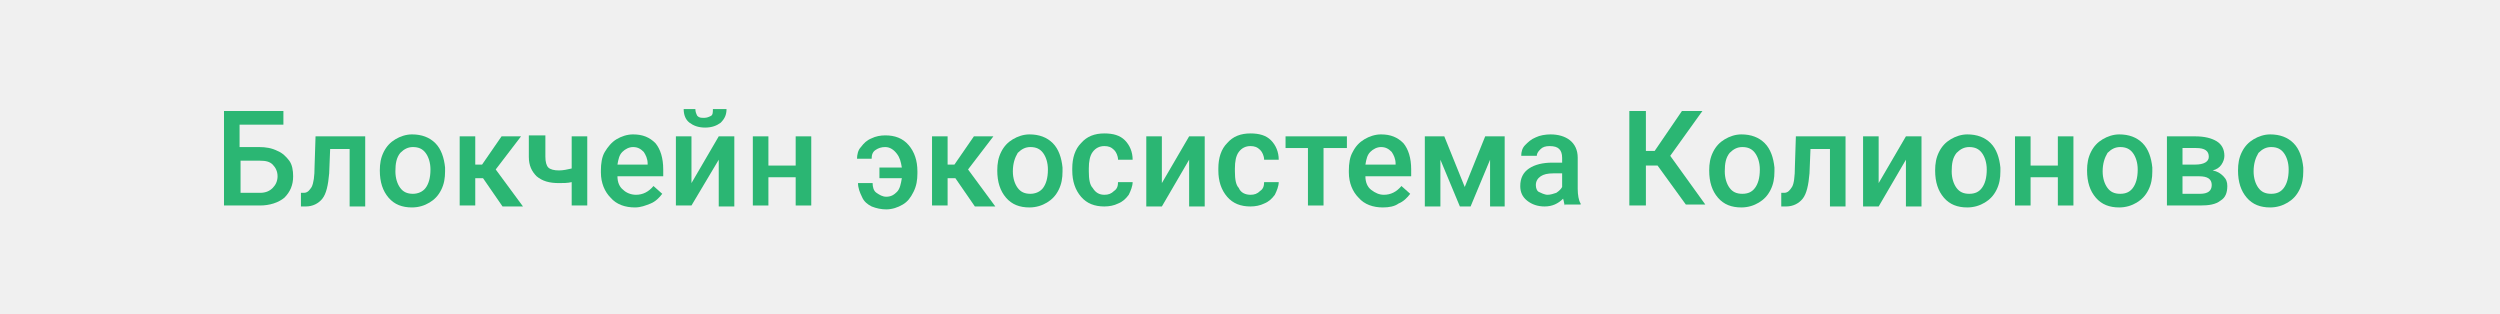
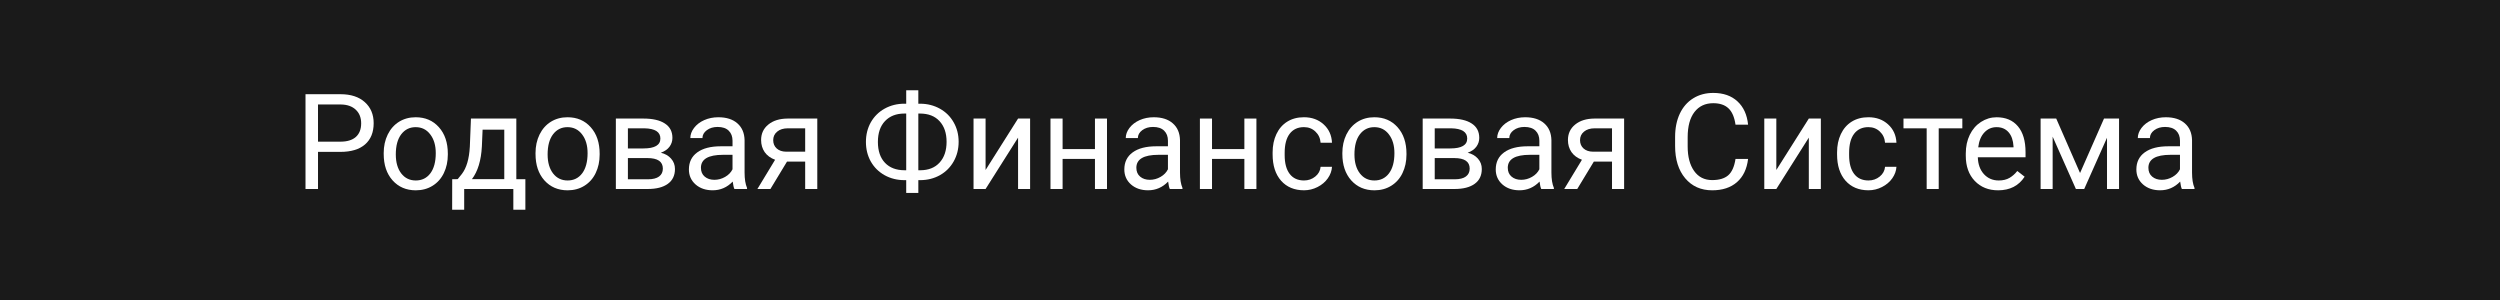
- <svg xmlns="http://www.w3.org/2000/svg" version="1.1" id="Слой_1" shape-rendering="geometricPrecision" text-rendering="geometricPrecision" image-rendering="optimizeQuality" x="0px" y="0px" viewBox="0 0 256.7 32.2" style="enable-background:new 0 0 256.7 32.2;" xml:space="preserve">
-   <style type="text/css">
+ <svg xmlns="http://www.w3.org/2000/svg" version="1.1" id="Слой_1" shape-rendering="geometricPrecision" text-rendering="geometricPrecision" image-rendering="optimizeQuality" x="0px" y="0px" viewBox="0 0 250 30" xml:space="preserve" width="250" height="30">
+   <defs id="defs63">
+     <rect x="20.149" y="-26.154" width="203.229" height="58.896" id="rect7702" />
+   </defs>
+   <style type="text/css" id="style2">
	.st0{fill:#2BB673;}
</style>
-   <g>
-     <path class="st0" d="M29.1,12.8h-4.5v2.3h2c0.7,0,1.3,0.1,1.9,0.4c0.5,0.2,0.9,0.6,1.2,1c0.3,0.4,0.4,1,0.4,1.6   c0,0.9-0.3,1.6-0.9,2.2c-0.6,0.5-1.5,0.8-2.5,0.8H23v-9.7h6.1V12.8z M24.7,16.5v3.3h2c0.6,0,1-0.2,1.3-0.5c0.3-0.3,0.5-0.7,0.5-1.2   c0-0.5-0.2-0.9-0.5-1.2c-0.3-0.3-0.7-0.4-1.3-0.4H24.7z" />
-     <path class="st0" d="M37.5,14v7.2h-1.6v-5.9h-2l-0.1,2.5c-0.1,1.2-0.3,2.1-0.7,2.6c-0.4,0.5-1,0.8-1.7,0.8h-0.5l0-1.4l0.3,0   c0.4,0,0.6-0.3,0.8-0.6c0.2-0.4,0.3-1.1,0.3-2.1l0.1-3.1H37.5z" />
-     <path class="st0" d="M39,17.5c0-0.7,0.1-1.3,0.4-1.9c0.3-0.6,0.7-1,1.2-1.3c0.5-0.3,1.1-0.5,1.7-0.5c1,0,1.8,0.3,2.4,0.9   c0.6,0.6,0.9,1.5,1,2.5l0,0.4c0,0.7-0.1,1.3-0.4,1.9c-0.3,0.6-0.7,1-1.2,1.3c-0.5,0.3-1.1,0.5-1.8,0.5c-1,0-1.8-0.3-2.4-1   S39,18.7,39,17.5L39,17.5z M40.6,17.6c0,0.7,0.2,1.3,0.5,1.7c0.3,0.4,0.7,0.6,1.3,0.6c0.5,0,1-0.2,1.3-0.6s0.5-1,0.5-1.9   c0-0.7-0.2-1.3-0.5-1.7c-0.3-0.4-0.7-0.6-1.3-0.6c-0.5,0-0.9,0.2-1.3,0.6C40.7,16.2,40.6,16.8,40.6,17.6z" />
-     <path class="st0" d="M49.6,18.3h-0.8v2.8h-1.6V14h1.6v2.9h0.7l2-2.9h2l-2.6,3.4l2.8,3.8h-2.1L49.6,18.3z" />
-     <path class="st0" d="M60.3,21.1h-1.6v-2.4c-0.4,0.1-0.9,0.1-1.3,0.1c-1,0-1.7-0.2-2.3-0.7c-0.5-0.5-0.8-1.1-0.8-2v-2.2H56v2.2   c0,0.5,0.1,0.9,0.3,1.1c0.2,0.2,0.6,0.3,1.1,0.3c0.4,0,0.9-0.1,1.3-0.2V14h1.6V21.1z" />
-     <path class="st0" d="M65.2,21.3c-1,0-1.9-0.3-2.5-1c-0.6-0.6-1-1.5-1-2.6v-0.2c0-0.7,0.1-1.4,0.4-1.9s0.7-1,1.2-1.3   c0.5-0.3,1.1-0.5,1.7-0.5c1,0,1.7,0.3,2.3,0.9c0.5,0.6,0.8,1.5,0.8,2.7v0.7h-4.7c0,0.6,0.2,1.1,0.6,1.4c0.3,0.3,0.8,0.5,1.3,0.5   c0.7,0,1.3-0.3,1.8-0.9l0.9,0.8c-0.3,0.4-0.7,0.8-1.2,1S65.8,21.3,65.2,21.3z M65,15.1c-0.4,0-0.8,0.2-1.1,0.5   c-0.3,0.3-0.4,0.7-0.5,1.3h3.1v-0.1c0-0.5-0.2-0.9-0.4-1.2C65.8,15.3,65.5,15.1,65,15.1z" />
-     <path class="st0" d="M73.8,14h1.6v7.2h-1.6v-4.8L71,21.1h-1.6V14H71v4.8L73.8,14z M74.6,11.2c0,0.6-0.2,1-0.6,1.4   c-0.4,0.3-0.9,0.5-1.6,0.5c-0.7,0-1.2-0.2-1.6-0.5s-0.6-0.8-0.6-1.4h1.2c0,0.3,0.1,0.5,0.2,0.7c0.2,0.2,0.4,0.2,0.7,0.2   s0.5-0.1,0.7-0.2s0.2-0.4,0.2-0.7H74.6z" />
-     <path class="st0" d="M83.3,21.1h-1.6v-2.9h-2.8v2.9h-1.6V14h1.6v3h2.8v-3h1.6V21.1z" />
-     <path class="st0" d="M90.9,15.1c-0.4,0-0.7,0.1-1,0.3c-0.3,0.2-0.4,0.5-0.4,0.9h-1.5c0-0.4,0.1-0.9,0.4-1.2   c0.3-0.4,0.6-0.7,1.1-0.9c0.4-0.2,0.9-0.3,1.4-0.3c1,0,1.8,0.3,2.4,1c0.6,0.7,0.9,1.6,0.9,2.7v0.2c0,0.7-0.1,1.3-0.4,1.9   c-0.3,0.6-0.6,1-1.1,1.3c-0.5,0.3-1.1,0.5-1.7,0.5c-0.5,0-1-0.1-1.5-0.3c-0.4-0.2-0.8-0.5-1-1c-0.2-0.4-0.4-0.9-0.4-1.4h1.5   c0,0.4,0.1,0.8,0.4,1s0.6,0.4,1,0.4c0.5,0,0.8-0.2,1.1-0.5c0.3-0.3,0.4-0.8,0.5-1.4h-2.3v-1.1h2.3c-0.1-0.6-0.2-1-0.5-1.4   S91.4,15.1,90.9,15.1z" />
-     <path class="st0" d="M98.1,18.3h-0.8v2.8h-1.6V14h1.6v2.9H98l2-2.9h2l-2.6,3.4l2.8,3.8h-2.1L98.1,18.3z" />
-     <path class="st0" d="M102.4,17.5c0-0.7,0.1-1.3,0.4-1.9c0.3-0.6,0.7-1,1.2-1.3c0.5-0.3,1.1-0.5,1.7-0.5c1,0,1.8,0.3,2.4,0.9   c0.6,0.6,0.9,1.5,1,2.5l0,0.4c0,0.7-0.1,1.3-0.4,1.9c-0.3,0.6-0.7,1-1.2,1.3c-0.5,0.3-1.1,0.5-1.8,0.5c-1,0-1.8-0.3-2.4-1   S102.4,18.7,102.4,17.5L102.4,17.5z M104,17.6c0,0.7,0.2,1.3,0.5,1.7c0.3,0.4,0.7,0.6,1.3,0.6c0.5,0,1-0.2,1.3-0.6s0.5-1,0.5-1.9   c0-0.7-0.2-1.3-0.5-1.7c-0.3-0.4-0.7-0.6-1.3-0.6c-0.5,0-0.9,0.2-1.3,0.6C104.2,16.2,104,16.8,104,17.6z" />
-     <path class="st0" d="M113.4,20c0.4,0,0.7-0.1,1-0.4c0.3-0.2,0.4-0.5,0.4-0.9h1.5c0,0.4-0.2,0.9-0.4,1.3c-0.3,0.4-0.6,0.7-1.1,0.9   c-0.4,0.2-0.9,0.3-1.4,0.3c-1,0-1.8-0.3-2.4-1c-0.6-0.7-0.9-1.6-0.9-2.7v-0.2c0-1.1,0.3-2,0.9-2.6c0.6-0.7,1.4-1,2.4-1   c0.9,0,1.6,0.2,2.1,0.7c0.5,0.5,0.8,1.2,0.8,2h-1.5c0-0.4-0.2-0.8-0.4-1c-0.3-0.3-0.6-0.4-1-0.4c-0.5,0-0.9,0.2-1.2,0.6   s-0.4,1-0.4,1.7v0.3c0,0.8,0.1,1.4,0.4,1.7C112.5,19.8,112.9,20,113.4,20z" />
-     <path class="st0" d="M122.1,14h1.6v7.2h-1.6v-4.8l-2.8,4.8h-1.6V14h1.6v4.8L122.1,14z" />
-     <path class="st0" d="M128.4,20c0.4,0,0.7-0.1,1-0.4c0.3-0.2,0.4-0.5,0.4-0.9h1.5c0,0.4-0.2,0.9-0.4,1.3c-0.3,0.4-0.6,0.7-1.1,0.9   c-0.4,0.2-0.9,0.3-1.4,0.3c-1,0-1.8-0.3-2.4-1c-0.6-0.7-0.9-1.6-0.9-2.7v-0.2c0-1.1,0.3-2,0.9-2.6c0.6-0.7,1.4-1,2.4-1   c0.9,0,1.6,0.2,2.1,0.7c0.5,0.5,0.8,1.2,0.8,2h-1.5c0-0.4-0.2-0.8-0.4-1c-0.3-0.3-0.6-0.4-1-0.4c-0.5,0-0.9,0.2-1.2,0.6   s-0.4,1-0.4,1.7v0.3c0,0.8,0.1,1.4,0.4,1.7C127.4,19.8,127.9,20,128.4,20z" />
-     <path class="st0" d="M138.2,15.2h-2.3v5.9h-1.6v-5.9H132V14h6.3V15.2z" />
-     <path class="st0" d="M142,21.3c-1,0-1.9-0.3-2.5-1c-0.6-0.6-1-1.5-1-2.6v-0.2c0-0.7,0.1-1.4,0.4-1.9c0.3-0.6,0.7-1,1.2-1.3   c0.5-0.3,1.1-0.5,1.7-0.5c1,0,1.7,0.3,2.3,0.9c0.5,0.6,0.8,1.5,0.8,2.7v0.7h-4.7c0,0.6,0.2,1.1,0.6,1.4s0.8,0.5,1.3,0.5   c0.7,0,1.3-0.3,1.8-0.9l0.9,0.8c-0.3,0.4-0.7,0.8-1.2,1C143.2,21.2,142.6,21.3,142,21.3z M141.8,15.1c-0.4,0-0.8,0.2-1.1,0.5   c-0.3,0.3-0.4,0.7-0.5,1.3h3.1v-0.1c0-0.5-0.2-0.9-0.4-1.2C142.6,15.3,142.3,15.1,141.8,15.1z" />
-     <path class="st0" d="M150.4,19.2l2.1-5.2h2v7.2H153v-4.8l-2,4.8h-1.1l-2-4.8v4.8h-1.6V14h2L150.4,19.2z" />
-     <path class="st0" d="M160.7,21.1c-0.1-0.1-0.1-0.4-0.2-0.7c-0.5,0.5-1.1,0.8-1.9,0.8c-0.7,0-1.3-0.2-1.8-0.6   c-0.5-0.4-0.7-0.9-0.7-1.5c0-0.8,0.3-1.4,0.9-1.8c0.6-0.4,1.4-0.6,2.4-0.6h1v-0.5c0-0.4-0.1-0.7-0.3-0.9c-0.2-0.2-0.5-0.3-1-0.3   c-0.4,0-0.7,0.1-0.9,0.3c-0.2,0.2-0.4,0.4-0.4,0.7h-1.6c0-0.4,0.1-0.8,0.4-1.1c0.3-0.3,0.6-0.6,1.1-0.8c0.4-0.2,1-0.3,1.5-0.3   c0.8,0,1.5,0.2,2,0.6s0.8,1,0.8,1.8v3.2c0,0.6,0.1,1.2,0.3,1.5v0.1H160.7z M158.9,20c0.3,0,0.6-0.1,0.9-0.2   c0.3-0.2,0.5-0.4,0.6-0.6v-1.4h-0.9c-0.6,0-1,0.1-1.3,0.3c-0.3,0.2-0.5,0.5-0.5,0.9c0,0.3,0.1,0.6,0.3,0.7S158.6,20,158.9,20z" />
-     <path class="st0" d="M170.2,17H169v4.1h-1.7v-9.7h1.7v4.1h0.9l2.8-4.1h2.1l-3.3,4.6l3.6,5h-2L170.2,17z" />
-     <path class="st0" d="M175.5,17.5c0-0.7,0.1-1.3,0.4-1.9s0.7-1,1.2-1.3c0.5-0.3,1.1-0.5,1.7-0.5c1,0,1.8,0.3,2.4,0.9   c0.6,0.6,0.9,1.5,1,2.5l0,0.4c0,0.7-0.1,1.3-0.4,1.9s-0.7,1-1.2,1.3c-0.5,0.3-1.1,0.5-1.8,0.5c-1,0-1.8-0.3-2.4-1   S175.5,18.7,175.5,17.5L175.5,17.5z M177.1,17.6c0,0.7,0.2,1.3,0.5,1.7s0.7,0.6,1.3,0.6s1-0.2,1.3-0.6c0.3-0.4,0.5-1,0.5-1.9   c0-0.7-0.2-1.3-0.5-1.7c-0.3-0.4-0.7-0.6-1.3-0.6c-0.5,0-0.9,0.2-1.3,0.6C177.2,16.2,177.1,16.8,177.1,17.6z" />
-     <path class="st0" d="M189.5,14v7.2h-1.6v-5.9h-2l-0.1,2.5c-0.1,1.2-0.3,2.1-0.7,2.6s-1,0.8-1.7,0.8h-0.5l0-1.4l0.3,0   c0.4,0,0.6-0.3,0.8-0.6s0.3-1.1,0.3-2.1l0.1-3.1H189.5z" />
-     <path class="st0" d="M195.7,14h1.6v7.2h-1.6v-4.8l-2.8,4.8h-1.6V14h1.6v4.8L195.7,14z" />
-     <path class="st0" d="M198.7,17.5c0-0.7,0.1-1.3,0.4-1.9s0.7-1,1.2-1.3c0.5-0.3,1.1-0.5,1.7-0.5c1,0,1.8,0.3,2.4,0.9   c0.6,0.6,0.9,1.5,1,2.5l0,0.4c0,0.7-0.1,1.3-0.4,1.9s-0.7,1-1.2,1.3c-0.5,0.3-1.1,0.5-1.8,0.5c-1,0-1.8-0.3-2.4-1   S198.7,18.7,198.7,17.5L198.7,17.5z M200.4,17.6c0,0.7,0.2,1.3,0.5,1.7s0.7,0.6,1.3,0.6s1-0.2,1.3-0.6c0.3-0.4,0.5-1,0.5-1.9   c0-0.7-0.2-1.3-0.5-1.7c-0.3-0.4-0.7-0.6-1.3-0.6c-0.5,0-0.9,0.2-1.3,0.6C200.5,16.2,200.4,16.8,200.4,17.6z" />
-     <path class="st0" d="M212.9,21.1h-1.6v-2.9h-2.8v2.9h-1.6V14h1.6v3h2.8v-3h1.6V21.1z" />
-     <path class="st0" d="M214.3,17.5c0-0.7,0.1-1.3,0.4-1.9s0.7-1,1.2-1.3c0.5-0.3,1.1-0.5,1.7-0.5c1,0,1.8,0.3,2.4,0.9   c0.6,0.6,0.9,1.5,1,2.5l0,0.4c0,0.7-0.1,1.3-0.4,1.9s-0.7,1-1.2,1.3c-0.5,0.3-1.1,0.5-1.8,0.5c-1,0-1.8-0.3-2.4-1   S214.3,18.7,214.3,17.5L214.3,17.5z M215.9,17.6c0,0.7,0.2,1.3,0.5,1.7s0.7,0.6,1.3,0.6s1-0.2,1.3-0.6c0.3-0.4,0.5-1,0.5-1.9   c0-0.7-0.2-1.3-0.5-1.7c-0.3-0.4-0.7-0.6-1.3-0.6c-0.5,0-0.9,0.2-1.3,0.6C216.1,16.2,215.9,16.8,215.9,17.6z" />
-     <path class="st0" d="M222.5,21.1V14h2.9c1,0,1.7,0.2,2.2,0.5c0.5,0.3,0.8,0.8,0.8,1.5c0,0.3-0.1,0.6-0.3,0.9s-0.5,0.5-0.9,0.6   c0.5,0.1,0.8,0.3,1.1,0.6c0.3,0.3,0.4,0.6,0.4,1c0,0.7-0.2,1.2-0.7,1.5c-0.5,0.4-1.2,0.5-2.1,0.5H222.5z M224.1,16.9h1.3   c0.9,0,1.4-0.3,1.4-0.8c0-0.6-0.4-0.9-1.3-0.9h-1.4V16.9z M224.1,18.1v1.8h1.8c0.8,0,1.2-0.3,1.2-0.9c0-0.6-0.4-0.9-1.3-0.9H224.1z   " />
-     <path class="st0" d="M229.8,17.5c0-0.7,0.1-1.3,0.4-1.9s0.7-1,1.2-1.3c0.5-0.3,1.1-0.5,1.7-0.5c1,0,1.8,0.3,2.4,0.9   c0.6,0.6,0.9,1.5,1,2.5l0,0.4c0,0.7-0.1,1.3-0.4,1.9s-0.7,1-1.2,1.3c-0.5,0.3-1.1,0.5-1.8,0.5c-1,0-1.8-0.3-2.4-1   S229.8,18.7,229.8,17.5L229.8,17.5z M231.4,17.6c0,0.7,0.2,1.3,0.5,1.7s0.7,0.6,1.3,0.6s1-0.2,1.3-0.6c0.3-0.4,0.5-1,0.5-1.9   c0-0.7-0.2-1.3-0.5-1.7c-0.3-0.4-0.7-0.6-1.3-0.6c-0.5,0-0.9,0.2-1.3,0.6C231.6,16.2,231.4,16.8,231.4,17.6z" />
+   <path id="rect16068" style="fill:#1a1a1a;fill-rule:evenodd;stroke-width:18.083;stroke-linecap:round;stroke-linejoin:round;paint-order:markers stroke fill;stop-color:#000000" d="M 0,0 H 250 V 30 H 0 Z" />
+   <g aria-label="Родовая Финансовая Система" transform="translate(9.301672,33.38739)" id="text7700" style="font-size:13.333px;line-height:1.25;font-family:Roboto;-inkscape-font-specification:Roboto;white-space:pre;shape-inside:url(#rect7702);fill:#ffffff">
+     <path d="m 22.499,-18.199 v 3.711 h -1.25 v -9.479 h 3.496 q 1.556,0 2.435,0.794 0.885,0.794 0.885,2.103 0,1.38 -0.866,2.129 -0.859,0.742 -2.467,0.742 z m 0,-1.022 h 2.246 q 1.003,0 1.536,-0.469 0.534,-0.475 0.534,-1.367 0,-0.846 -0.534,-1.354 -0.534,-0.508 -1.465,-0.527 h -2.318 z" id="path976" />
+     <path d="m 29.068,-18.075 q 0,-1.035 0.404,-1.862 0.41,-0.827 1.133,-1.276 0.729,-0.449 1.66,-0.449 1.439,0 2.324,0.996 0.892,0.996 0.892,2.65 v 0.085 q 0,1.029 -0.397,1.849 -0.391,0.814 -1.126,1.27 -0.729,0.456 -1.68,0.456 -1.432,0 -2.324,-0.996 -0.885,-0.996 -0.885,-2.637 z m 1.211,0.143 q 0,1.172 0.54,1.882 0.547,0.71 1.458,0.71 0.918,0 1.458,-0.716 0.54,-0.723 0.54,-2.018 0,-1.159 -0.553,-1.875 -0.547,-0.723 -1.458,-0.723 -0.892,0 -1.439,0.71 -0.547,0.71 -0.547,2.031 z" id="path978" />
+     <path d="m 36.464,-15.471 0.417,-0.514 q 0.703,-0.911 0.801,-2.734 l 0.111,-2.812 h 4.538 v 6.061 h 0.905 v 3.053 h -1.204 v -2.07 h -4.915 v 2.07 h -1.204 l 0.006,-3.053 z m 1.426,0 h 3.236 v -4.948 h -2.168 l -0.072,1.68 q -0.111,2.103 -0.996,3.268 z" id="path980" />
+     <path d="m 44.25,-18.075 q 0,-1.035 0.404,-1.862 0.41,-0.827 1.133,-1.276 0.729,-0.449 1.66,-0.449 1.439,0 2.324,0.996 0.892,0.996 0.892,2.65 v 0.085 q 0,1.029 -0.397,1.849 -0.391,0.814 -1.126,1.27 -0.729,0.456 -1.68,0.456 -1.432,0 -2.324,-0.996 -0.885,-0.996 -0.885,-2.637 z m 1.211,0.143 q 0,1.172 0.54,1.882 0.547,0.71 1.458,0.71 0.918,0 1.458,-0.716 0.54,-0.723 0.54,-2.018 0,-1.159 -0.553,-1.875 -0.547,-0.723 -1.458,-0.723 -0.892,0 -1.439,0.71 -0.547,0.71 -0.547,2.031 z" id="path982" />
+     <path d="m 52.284,-14.488 v -7.044 h 2.747 q 1.406,0 2.155,0.495 0.755,0.488 0.755,1.439 0,0.488 -0.293,0.885 -0.293,0.391 -0.866,0.599 0.638,0.15 1.022,0.586 0.391,0.436 0.391,1.042 0,0.97 -0.716,1.484 -0.71,0.514 -2.012,0.514 z m 1.204,-3.092 v 2.122 h 1.992 q 0.755,0 1.126,-0.28 0.378,-0.28 0.378,-0.788 0,-1.055 -1.549,-1.055 z m 0,-0.964 h 1.556 q 1.693,0 1.693,-0.99 0,-0.99 -1.602,-1.022 h -1.647 z" id="path984" />
+     <path d="m 64.139,-14.488 q -0.104,-0.208 -0.169,-0.742 -0.84,0.872 -2.005,0.872 -1.042,0 -1.712,-0.586 -0.664,-0.592 -0.664,-1.497 0,-1.1 0.833,-1.706 0.84,-0.612 2.357,-0.612 h 1.172 v -0.553 q 0,-0.632 -0.378,-1.003 -0.378,-0.378 -1.113,-0.378 -0.645,0 -1.081,0.326 -0.436,0.326 -0.436,0.788 h -1.211 q 0,-0.527 0.371,-1.016 0.378,-0.495 1.016,-0.781 0.645,-0.286 1.413,-0.286 1.217,0 1.908,0.612 0.69,0.605 0.716,1.673 v 3.242 q 0,0.97 0.247,1.543 v 0.104 z m -1.999,-0.918 q 0.566,0 1.074,-0.293 0.508,-0.293 0.736,-0.762 v -1.445 h -0.944 q -2.214,0 -2.214,1.296 0,0.566 0.378,0.885 0.378,0.319 0.97,0.319 z" id="path986" />
+     <path d="m 72.427,-21.532 v 7.044 h -1.211 v -2.741 h -1.816 l -1.66,2.741 h -1.302 l 1.771,-2.923 q -0.677,-0.247 -1.042,-0.762 -0.358,-0.521 -0.358,-1.211 0,-0.964 0.723,-1.549 0.723,-0.592 1.934,-0.599 z m -4.408,2.161 q 0,0.514 0.352,0.833 0.352,0.312 0.931,0.319 h 1.914 v -2.337 H 69.484 q -0.671,0 -1.068,0.332 -0.397,0.326 -0.397,0.853 z" id="path988" />
+     <path d="m 82.531,-23.016 h 0.202 q 1.074,0.006 1.96,0.501 0.885,0.495 1.374,1.367 0.495,0.866 0.495,1.94 0,1.081 -0.495,1.96 -0.495,0.879 -1.367,1.374 -0.872,0.488 -1.94,0.501 h -0.228 v 1.276 H 81.32 v -1.276 h -0.182 q -1.087,0 -1.979,-0.495 -0.885,-0.495 -1.38,-1.367 -0.488,-0.872 -0.488,-1.96 0,-1.087 0.488,-1.96 0.495,-0.872 1.38,-1.367 0.892,-0.495 1.979,-0.495 h 0.182 v -1.341 h 1.211 z m -1.393,0.983 q -1.224,0 -1.94,0.755 -0.71,0.749 -0.71,2.083 0,1.341 0.71,2.09 0.71,0.742 1.953,0.742 h 0.169 v -5.671 z m 1.393,0 v 5.671 h 0.182 q 1.243,0 1.94,-0.762 0.703,-0.768 0.703,-2.083 0,-1.302 -0.703,-2.064 -0.697,-0.762 -1.966,-0.762 z" id="path990" />
+     <path d="m 92.505,-21.532 h 1.204 v 7.044 h -1.204 v -5.137 l -3.249,5.137 h -1.204 v -7.044 h 1.204 v 5.143 z" id="path992" />
+     <path d="m 101.398,-14.488 h -1.204 v -3.008 h -3.236 v 3.008 h -1.211 v -7.044 h 1.211 v 3.053 h 3.236 v -3.053 h 1.204 z" id="path994" />
+     <path d="m 107.681,-14.488 q -0.104,-0.208 -0.169,-0.742 -0.84,0.872 -2.005,0.872 -1.042,0 -1.712,-0.586 -0.664,-0.592 -0.664,-1.497 0,-1.1 0.833,-1.706 0.84,-0.612 2.357,-0.612 h 1.172 v -0.553 q 0,-0.632 -0.378,-1.003 -0.378,-0.378 -1.113,-0.378 -0.645,0 -1.081,0.326 -0.436,0.326 -0.436,0.788 h -1.211 q 0,-0.527 0.371,-1.016 0.378,-0.495 1.016,-0.781 0.645,-0.286 1.413,-0.286 1.217,0 1.908,0.612 0.69,0.605 0.716,1.673 v 3.242 q 0,0.97 0.247,1.543 v 0.104 z m -1.999,-0.918 q 0.566,0 1.074,-0.293 0.508,-0.293 0.736,-0.762 v -1.445 h -0.944 q -2.214,0 -2.214,1.296 0,0.566 0.378,0.885 0.378,0.319 0.97,0.319 z" id="path996" />
+     <path d="m 116.34,-14.488 h -1.204 v -3.008 h -3.236 v 3.008 h -1.211 v -7.044 h 1.211 v 3.053 h 3.236 v -3.053 h 1.204 z" id="path998" />
+     <path d="m 121.099,-15.341 q 0.645,0 1.126,-0.391 0.482,-0.391 0.534,-0.977 h 1.139 q -0.033,0.605 -0.417,1.152 -0.384,0.547 -1.029,0.872 -0.638,0.326 -1.354,0.326 -1.439,0 -2.292,-0.957 -0.846,-0.964 -0.846,-2.63 v -0.202 q 0,-1.029 0.378,-1.829 0.378,-0.801 1.081,-1.243 0.71,-0.443 1.673,-0.443 1.185,0 1.966,0.71 0.788,0.71 0.84,1.842 h -1.139 q -0.052,-0.684 -0.521,-1.12 -0.462,-0.443 -1.146,-0.443 -0.918,0 -1.426,0.664 -0.501,0.658 -0.501,1.908 v 0.228 q 0,1.217 0.501,1.875 0.501,0.658 1.432,0.658 z" id="path1000" />
+     <path d="m 124.933,-18.075 q 0,-1.035 0.404,-1.862 0.41,-0.827 1.133,-1.276 0.729,-0.449 1.66,-0.449 1.439,0 2.324,0.996 0.892,0.996 0.892,2.65 v 0.085 q 0,1.029 -0.397,1.849 -0.391,0.814 -1.126,1.27 -0.729,0.456 -1.68,0.456 -1.432,0 -2.324,-0.996 -0.885,-0.996 -0.885,-2.637 z m 1.211,0.143 q 0,1.172 0.54,1.882 0.547,0.71 1.458,0.71 0.918,0 1.458,-0.716 0.54,-0.723 0.54,-2.018 0,-1.159 -0.553,-1.875 -0.547,-0.723 -1.458,-0.723 -0.892,0 -1.439,0.71 -0.547,0.71 -0.547,2.031 z" id="path1002" />
+     <path d="m 132.967,-14.488 v -7.044 h 2.747 q 1.406,0 2.155,0.495 0.755,0.488 0.755,1.439 0,0.488 -0.293,0.885 -0.293,0.391 -0.866,0.599 0.638,0.15 1.022,0.586 0.391,0.436 0.391,1.042 0,0.97 -0.716,1.484 -0.71,0.514 -2.012,0.514 z m 1.204,-3.092 v 2.122 h 1.992 q 0.755,0 1.126,-0.28 0.378,-0.28 0.378,-0.788 0,-1.055 -1.549,-1.055 z m 0,-0.964 h 1.556 q 1.693,0 1.693,-0.99 0,-0.99 -1.602,-1.022 h -1.647 z" id="path1004" />
+     <path d="m 144.823,-14.488 q -0.104,-0.208 -0.169,-0.742 -0.84,0.872 -2.005,0.872 -1.042,0 -1.712,-0.586 -0.664,-0.592 -0.664,-1.497 0,-1.1 0.833,-1.706 0.84,-0.612 2.357,-0.612 h 1.172 v -0.553 q 0,-0.632 -0.378,-1.003 -0.378,-0.378 -1.113,-0.378 -0.645,0 -1.081,0.326 -0.436,0.326 -0.436,0.788 h -1.211 q 0,-0.527 0.371,-1.016 0.378,-0.495 1.016,-0.781 0.645,-0.286 1.413,-0.286 1.217,0 1.908,0.612 0.69,0.605 0.716,1.673 v 3.242 q 0,0.97 0.247,1.543 v 0.104 z m -1.999,-0.918 q 0.566,0 1.074,-0.293 0.508,-0.293 0.736,-0.762 v -1.445 h -0.944 q -2.214,0 -2.214,1.296 0,0.566 0.378,0.885 0.378,0.319 0.97,0.319 z" id="path1006" />
+     <path d="m 153.11,-21.532 v 7.044 h -1.211 v -2.741 h -1.816 l -1.66,2.741 h -1.302 l 1.771,-2.923 q -0.677,-0.247 -1.042,-0.762 -0.358,-0.521 -0.358,-1.211 0,-0.964 0.723,-1.549 0.723,-0.592 1.934,-0.599 z m -4.408,2.161 q 0,0.514 0.352,0.833 0.352,0.312 0.931,0.319 h 1.914 v -2.337 h -1.732 q -0.671,0 -1.068,0.332 -0.397,0.326 -0.397,0.853 z" id="path1008" />
+     <path d="m 165.506,-17.495 q -0.176,1.504 -1.113,2.324 -0.931,0.814 -2.48,0.814 -1.68,0 -2.695,-1.204 -1.009,-1.204 -1.009,-3.223 v -0.911 q 0,-1.322 0.469,-2.324 0.475,-1.003 1.341,-1.536 0.866,-0.54 2.005,-0.54 1.51,0 2.422,0.846 0.911,0.84 1.061,2.331 h -1.257 q -0.163,-1.133 -0.71,-1.641 -0.54,-0.508 -1.517,-0.508 -1.198,0 -1.881,0.885 -0.677,0.885 -0.677,2.52 v 0.918 q 0,1.543 0.645,2.454 0.645,0.911 1.803,0.911 1.042,0 1.595,-0.469 0.56,-0.475 0.742,-1.647 z" id="path1010" />
+     <path d="m 171.58,-21.532 h 1.204 v 7.044 h -1.204 v -5.137 l -3.249,5.137 h -1.204 v -7.044 h 1.204 v 5.143 z" id="path1012" />
+     <path d="m 177.544,-15.341 q 0.645,0 1.126,-0.391 0.482,-0.391 0.534,-0.977 h 1.139 q -0.033,0.605 -0.417,1.152 -0.384,0.547 -1.029,0.872 -0.638,0.326 -1.354,0.326 -1.439,0 -2.292,-0.957 -0.846,-0.964 -0.846,-2.63 v -0.202 q 0,-1.029 0.378,-1.829 0.378,-0.801 1.081,-1.243 0.71,-0.443 1.673,-0.443 1.185,0 1.966,0.71 0.788,0.71 0.84,1.842 h -1.139 q -0.052,-0.684 -0.521,-1.12 -0.462,-0.443 -1.146,-0.443 -0.918,0 -1.426,0.664 -0.501,0.658 -0.501,1.908 v 0.228 q 0,1.217 0.501,1.875 0.501,0.658 1.432,0.658 z" id="path1014" />
+     <path d="m 186.932,-20.555 h -2.363 v 6.068 h -1.204 v -6.068 h -2.318 v -0.977 h 5.885 z" id="path1016" />
+     <path d="m 190.506,-14.357 q -1.432,0 -2.331,-0.937 -0.898,-0.944 -0.898,-2.52 v -0.221 q 0,-1.048 0.397,-1.868 0.404,-0.827 1.12,-1.289 0.723,-0.469 1.562,-0.469 1.374,0 2.135,0.905 0.762,0.905 0.762,2.591 v 0.501 h -4.772 q 0.026,1.042 0.605,1.686 0.586,0.638 1.484,0.638 0.638,0 1.081,-0.26 0.443,-0.26 0.775,-0.69 l 0.736,0.573 q -0.885,1.361 -2.656,1.361 z m -0.15,-6.315 q -0.729,0 -1.224,0.534 -0.495,0.527 -0.612,1.484 h 3.529 v -0.091 q -0.052,-0.918 -0.495,-1.419 -0.443,-0.508 -1.198,-0.508 z" id="path1018" />
+     <path d="m 198.703,-16.083 2.396,-5.449 h 1.504 v 7.044 h -1.204 v -5.124 l -2.279,5.124 h -0.833 l -2.324,-5.234 v 5.234 h -1.204 v -7.044 h 1.562 z" id="path1020" />
+     <path d="m 208.885,-14.488 q -0.104,-0.208 -0.169,-0.742 -0.84,0.872 -2.005,0.872 -1.042,0 -1.712,-0.586 -0.664,-0.592 -0.664,-1.497 0,-1.1 0.833,-1.706 0.84,-0.612 2.357,-0.612 h 1.172 v -0.553 q 0,-0.632 -0.378,-1.003 -0.378,-0.378 -1.113,-0.378 -0.645,0 -1.081,0.326 -0.436,0.326 -0.436,0.788 h -1.211 q 0,-0.527 0.371,-1.016 0.378,-0.495 1.016,-0.781 0.645,-0.286 1.413,-0.286 1.217,0 1.908,0.612 0.69,0.605 0.716,1.673 v 3.242 q 0,0.97 0.247,1.543 v 0.104 z m -1.999,-0.918 q 0.566,0 1.074,-0.293 0.508,-0.293 0.736,-0.762 v -1.445 h -0.944 q -2.214,0 -2.214,1.296 0,0.566 0.378,0.885 0.378,0.319 0.97,0.319 z" id="path1022" />
  </g>
</svg>
